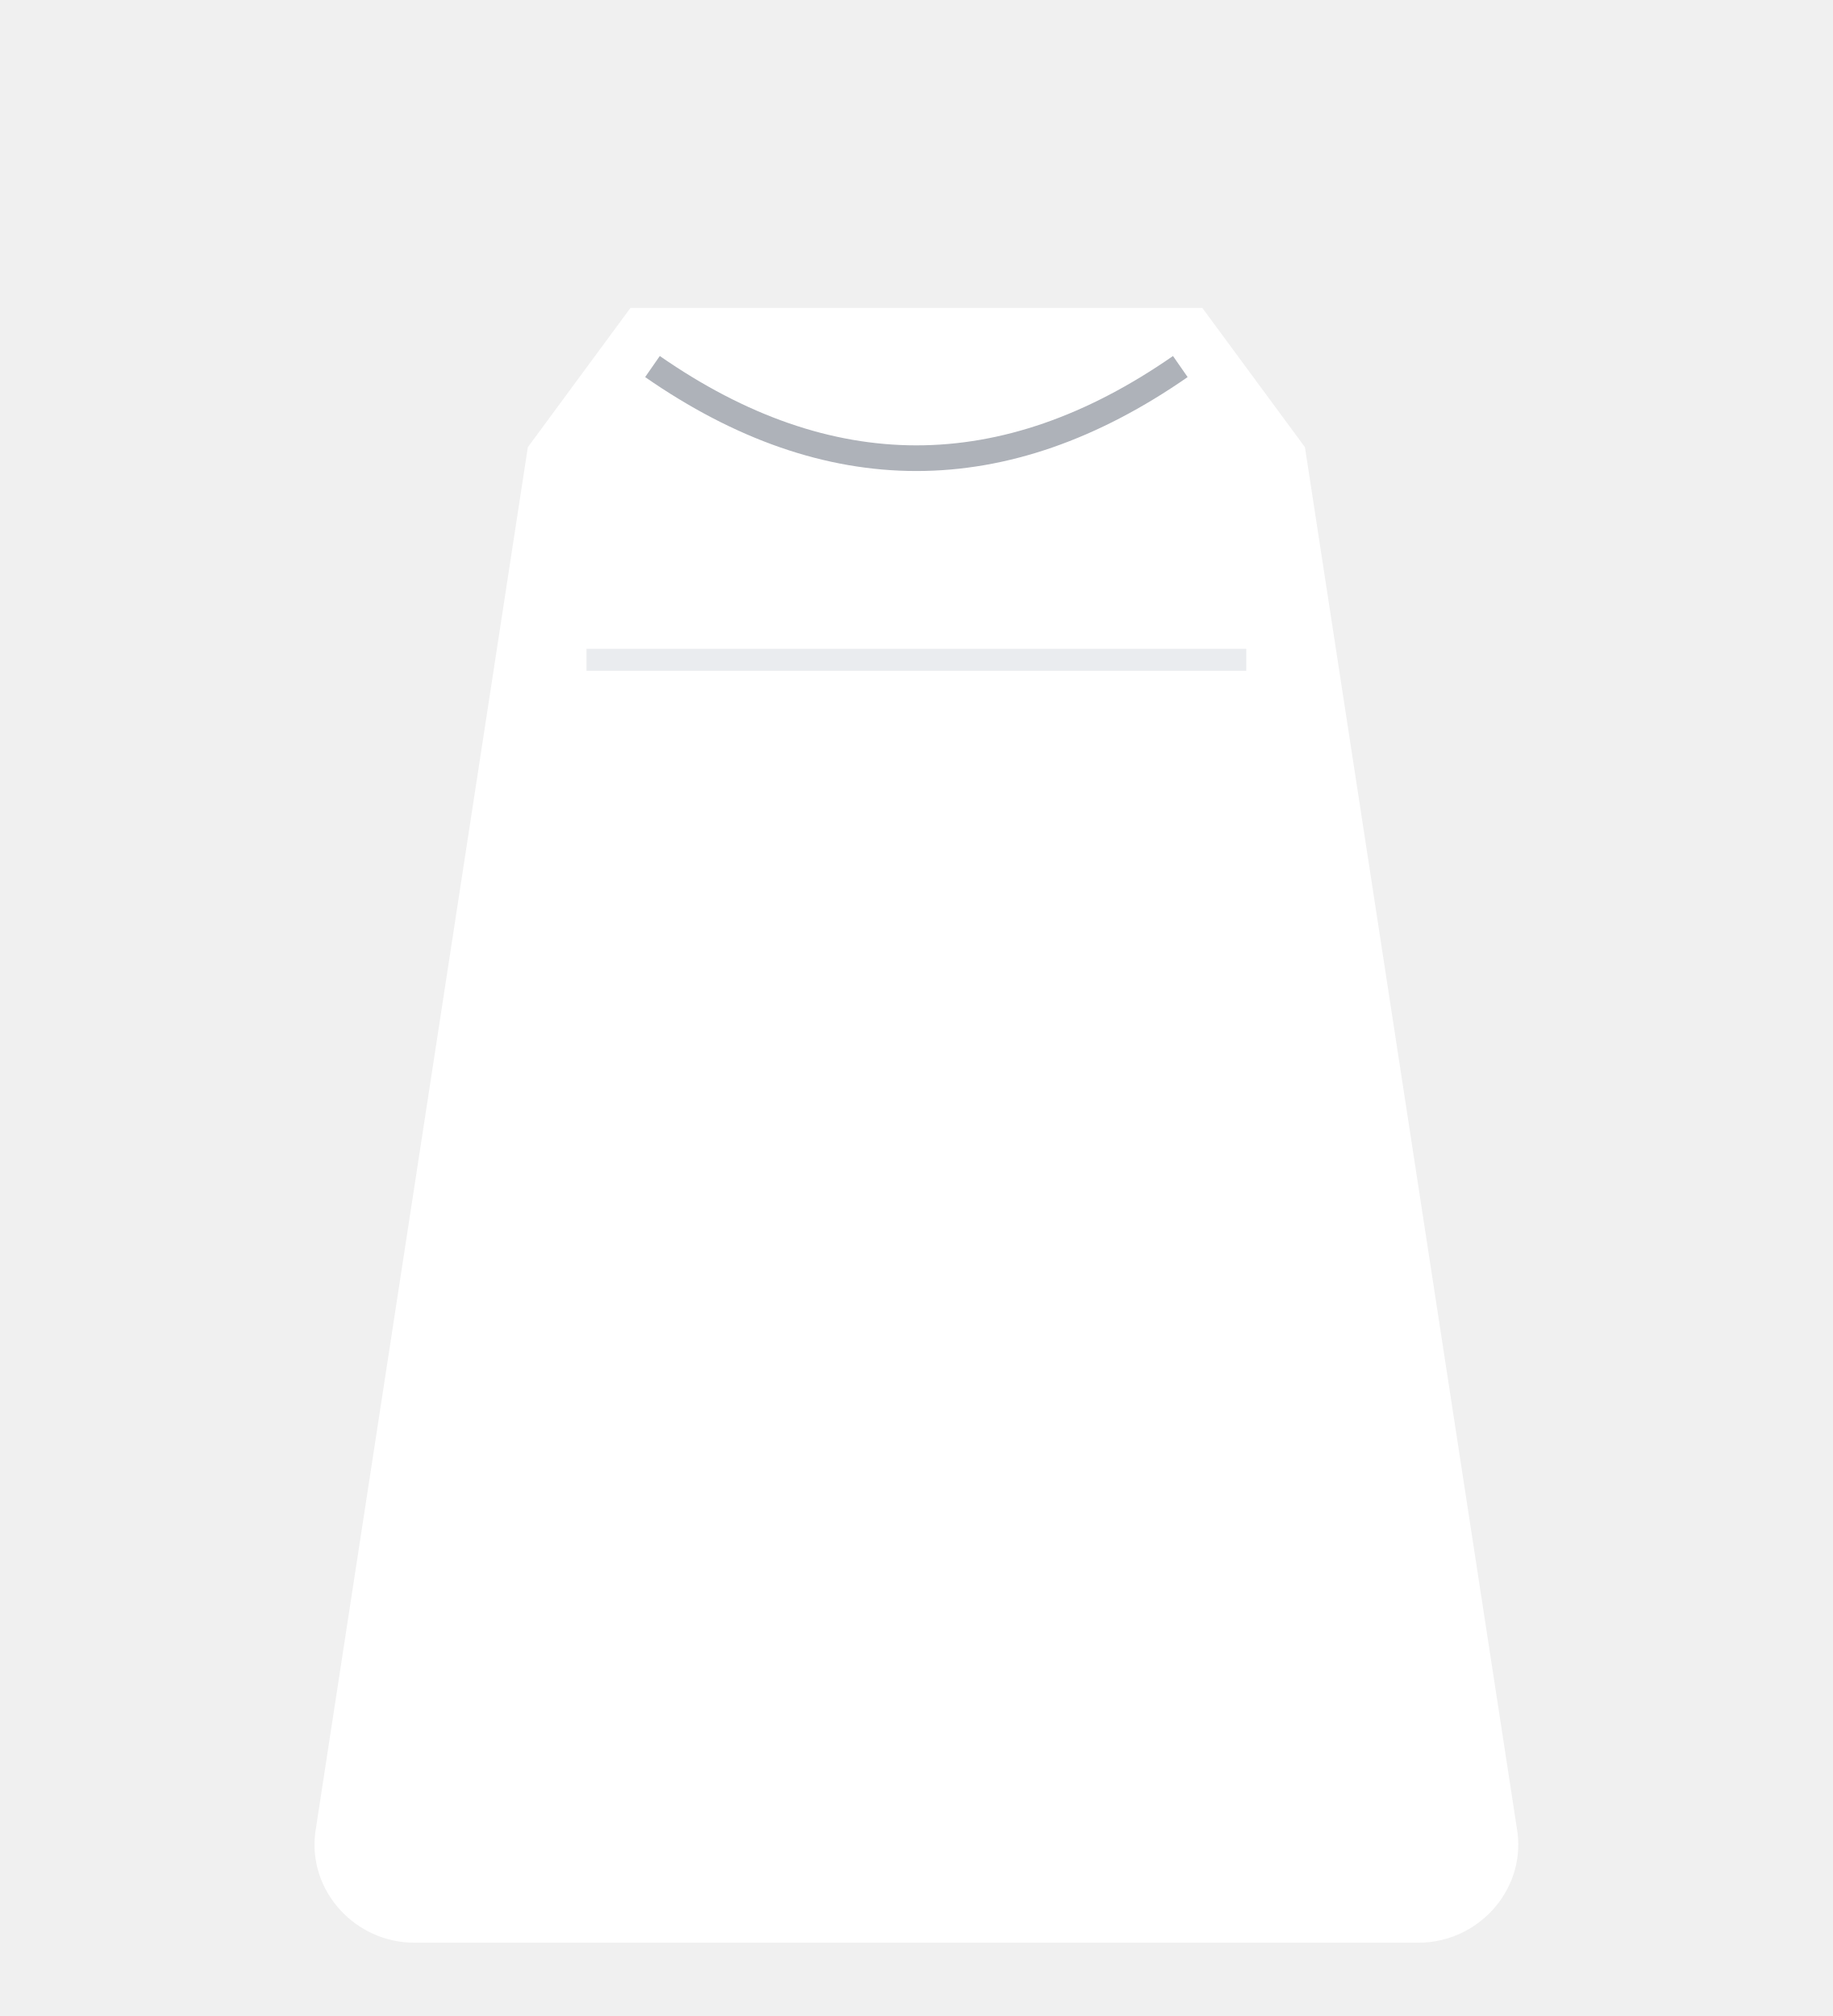
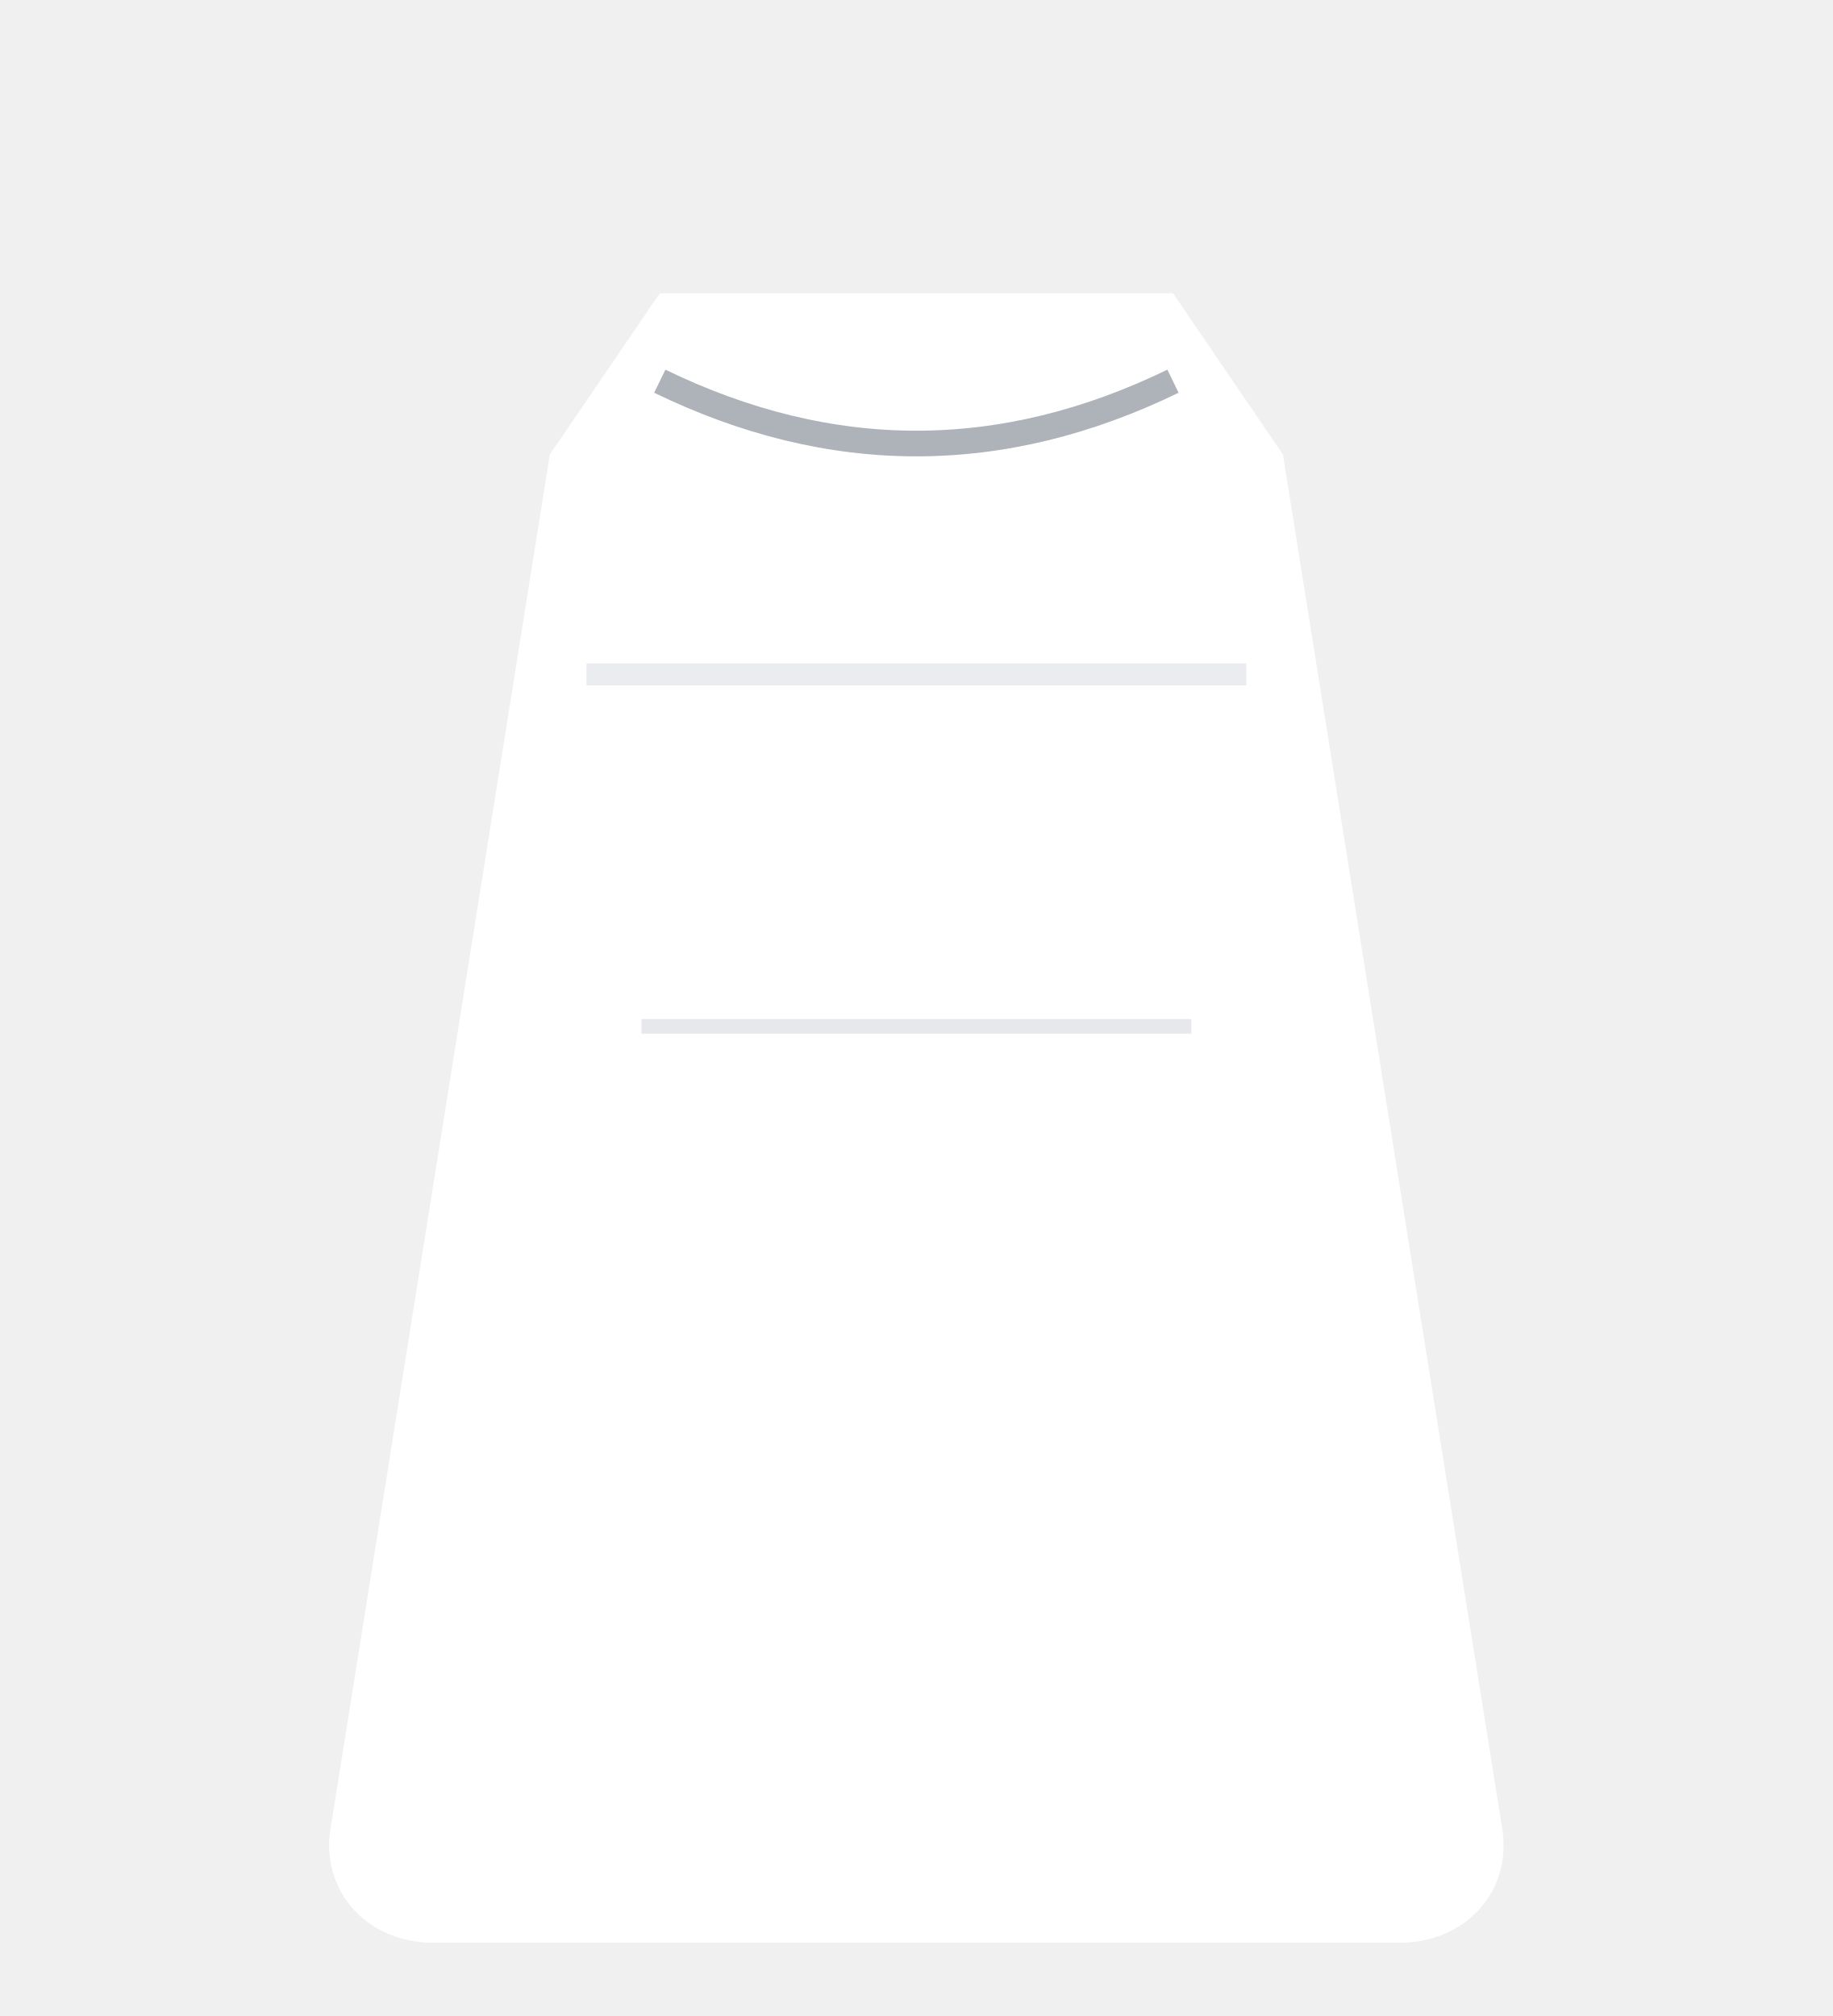
<svg xmlns="http://www.w3.org/2000/svg" viewBox="0 0 500 550">
-   <path id="color_first" d="M172 84 H328 L356 122 L414 500 C416 516 403 530 387 530 H113 C97 530 84 516 86 500 L144 122 Z" fill="#ffffff" />
-   <path d="M178 100 Q250 150 322 100" stroke="#6b7280" stroke-width="7" fill="none" opacity="0.55" />
-   <path d="M160 180 H340" stroke="#d1d5db" stroke-width="6" opacity="0.45" />
+   <path id="color_first" d="M180 80 H320 L350 124 L410 500 C412 517 399 530 382 530 H118 C101 530 88 517 90 500 L150 124 Z" fill="#ffffff" />
+   <path d="M180 104 Q250 138 320 104" stroke="#6b7280" stroke-width="7" fill="none" opacity="0.55" />
+   <path d="M160 184 H340" stroke="#d1d5db" stroke-width="6" opacity="0.45" />
+   <path d="M175 280 H325" stroke="#9ca3af" stroke-width="4" opacity="0.25" />
</svg>
